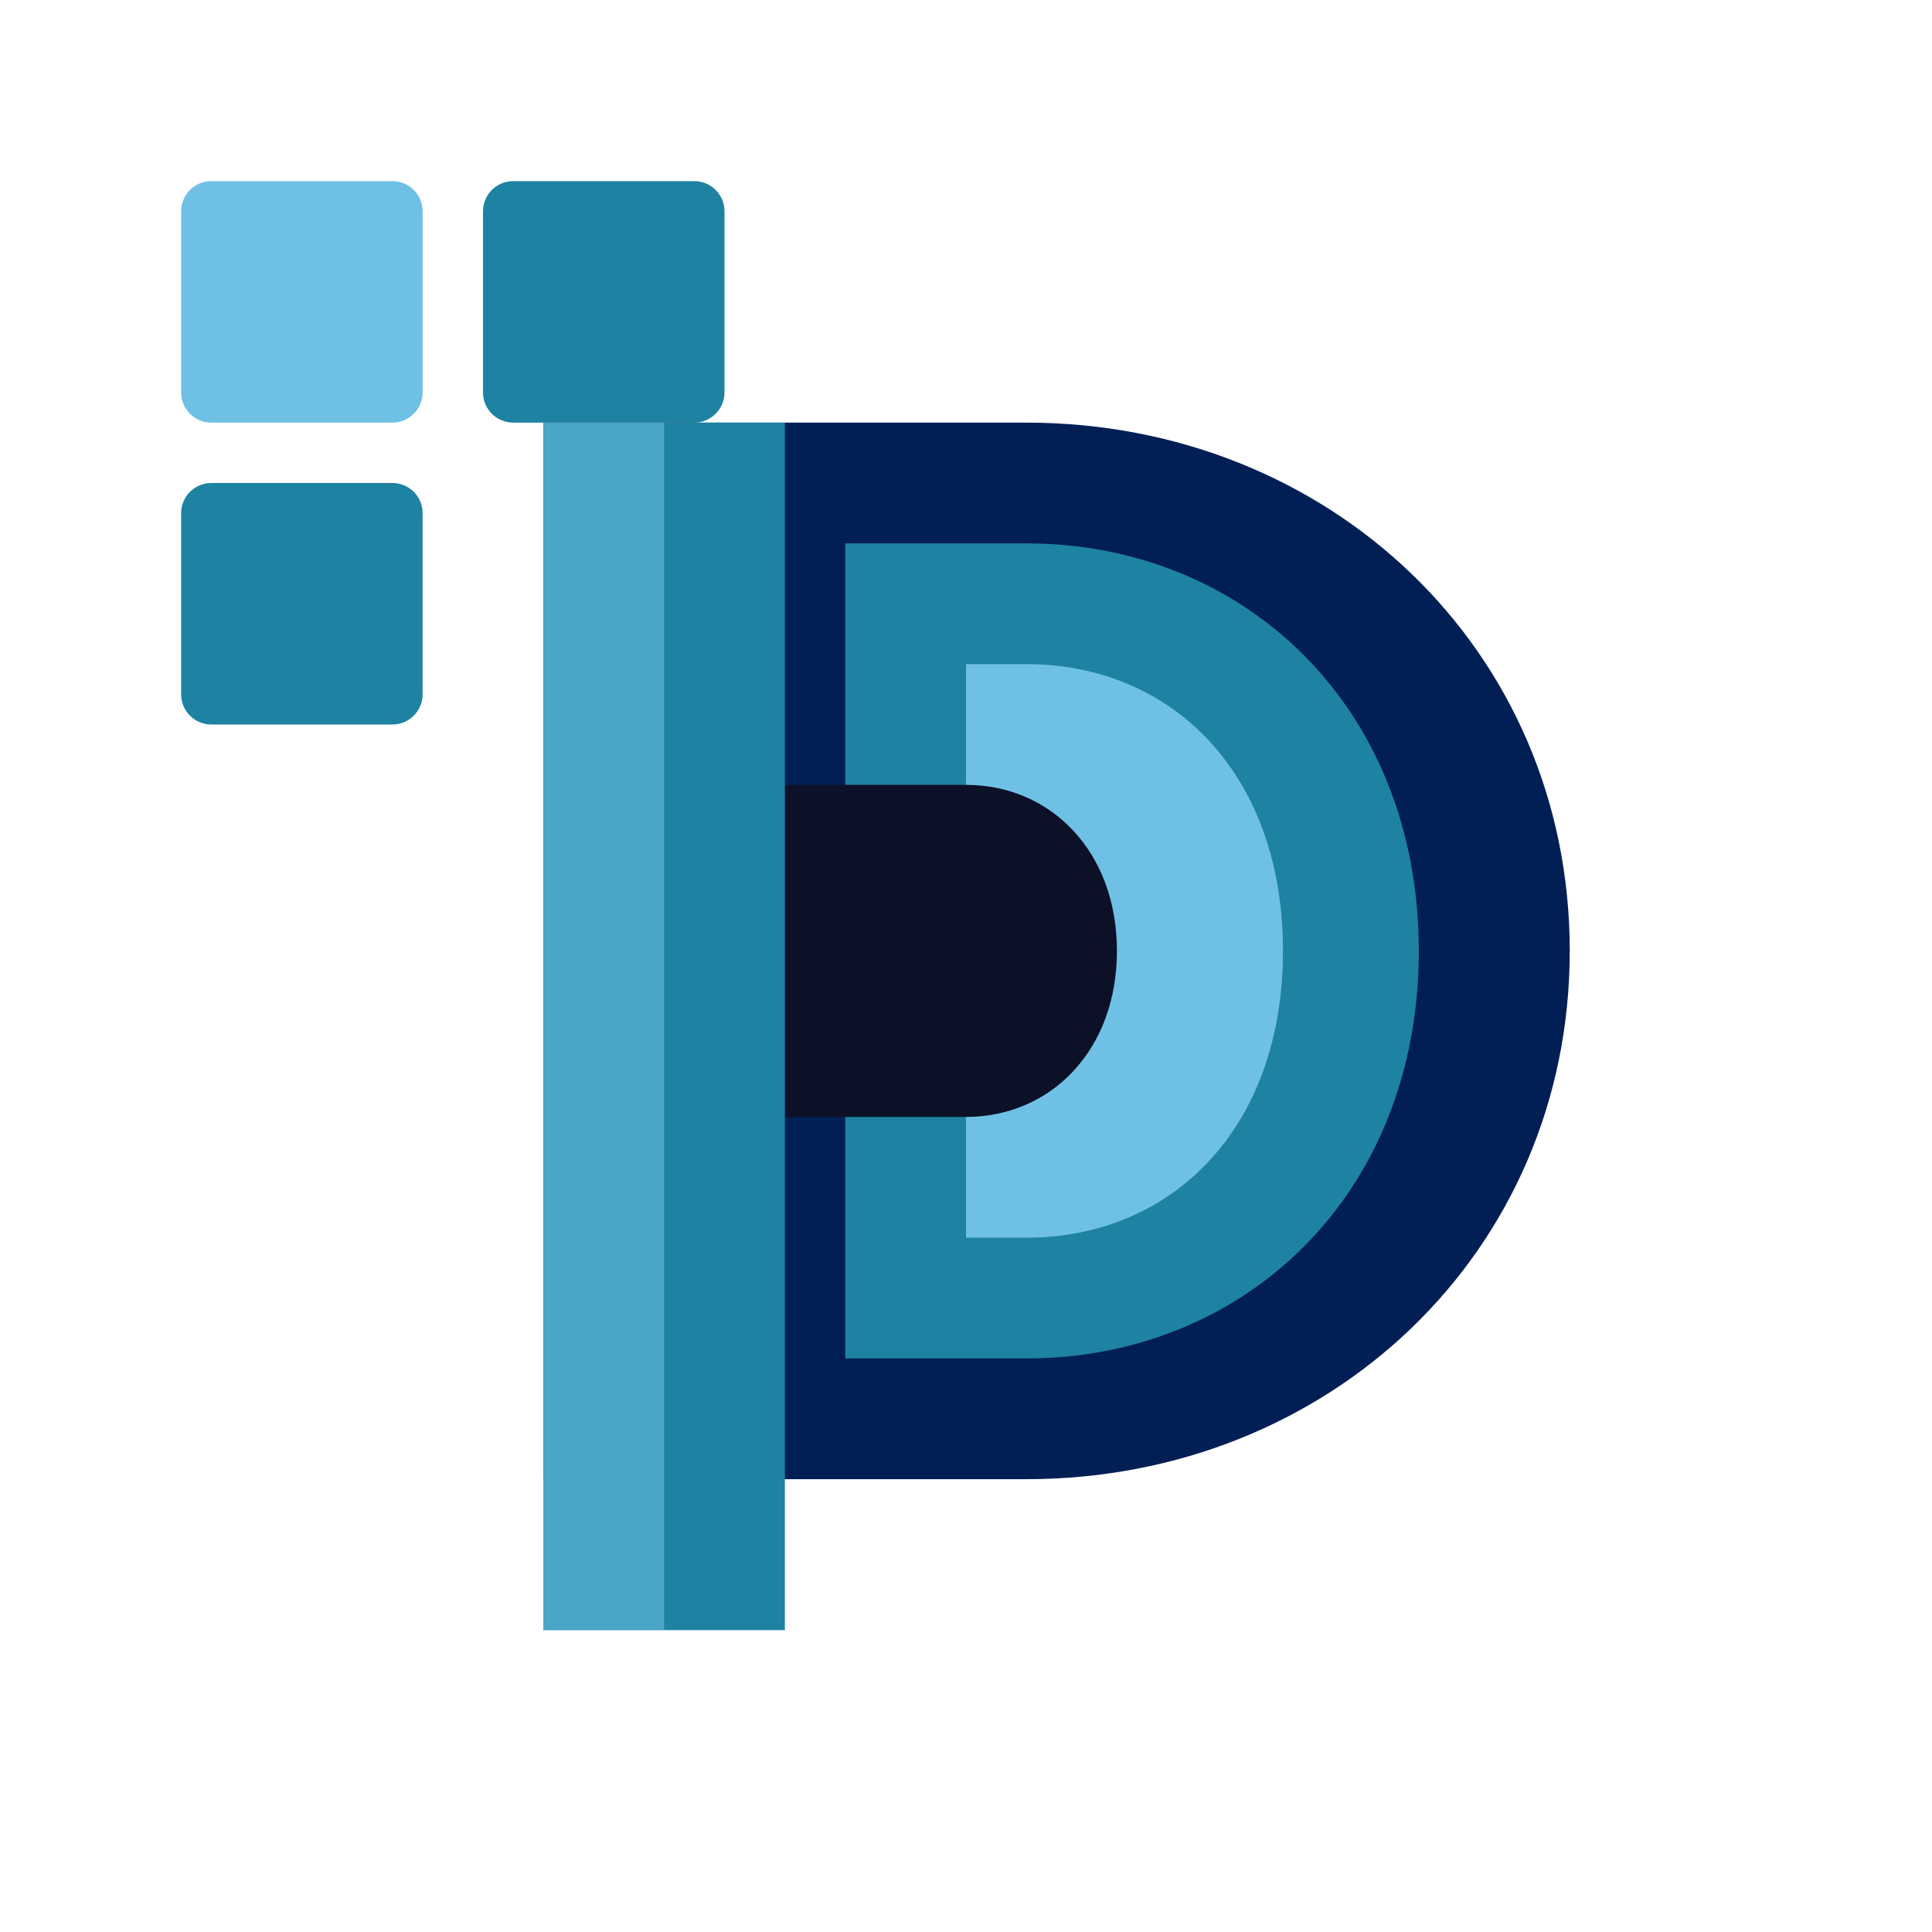
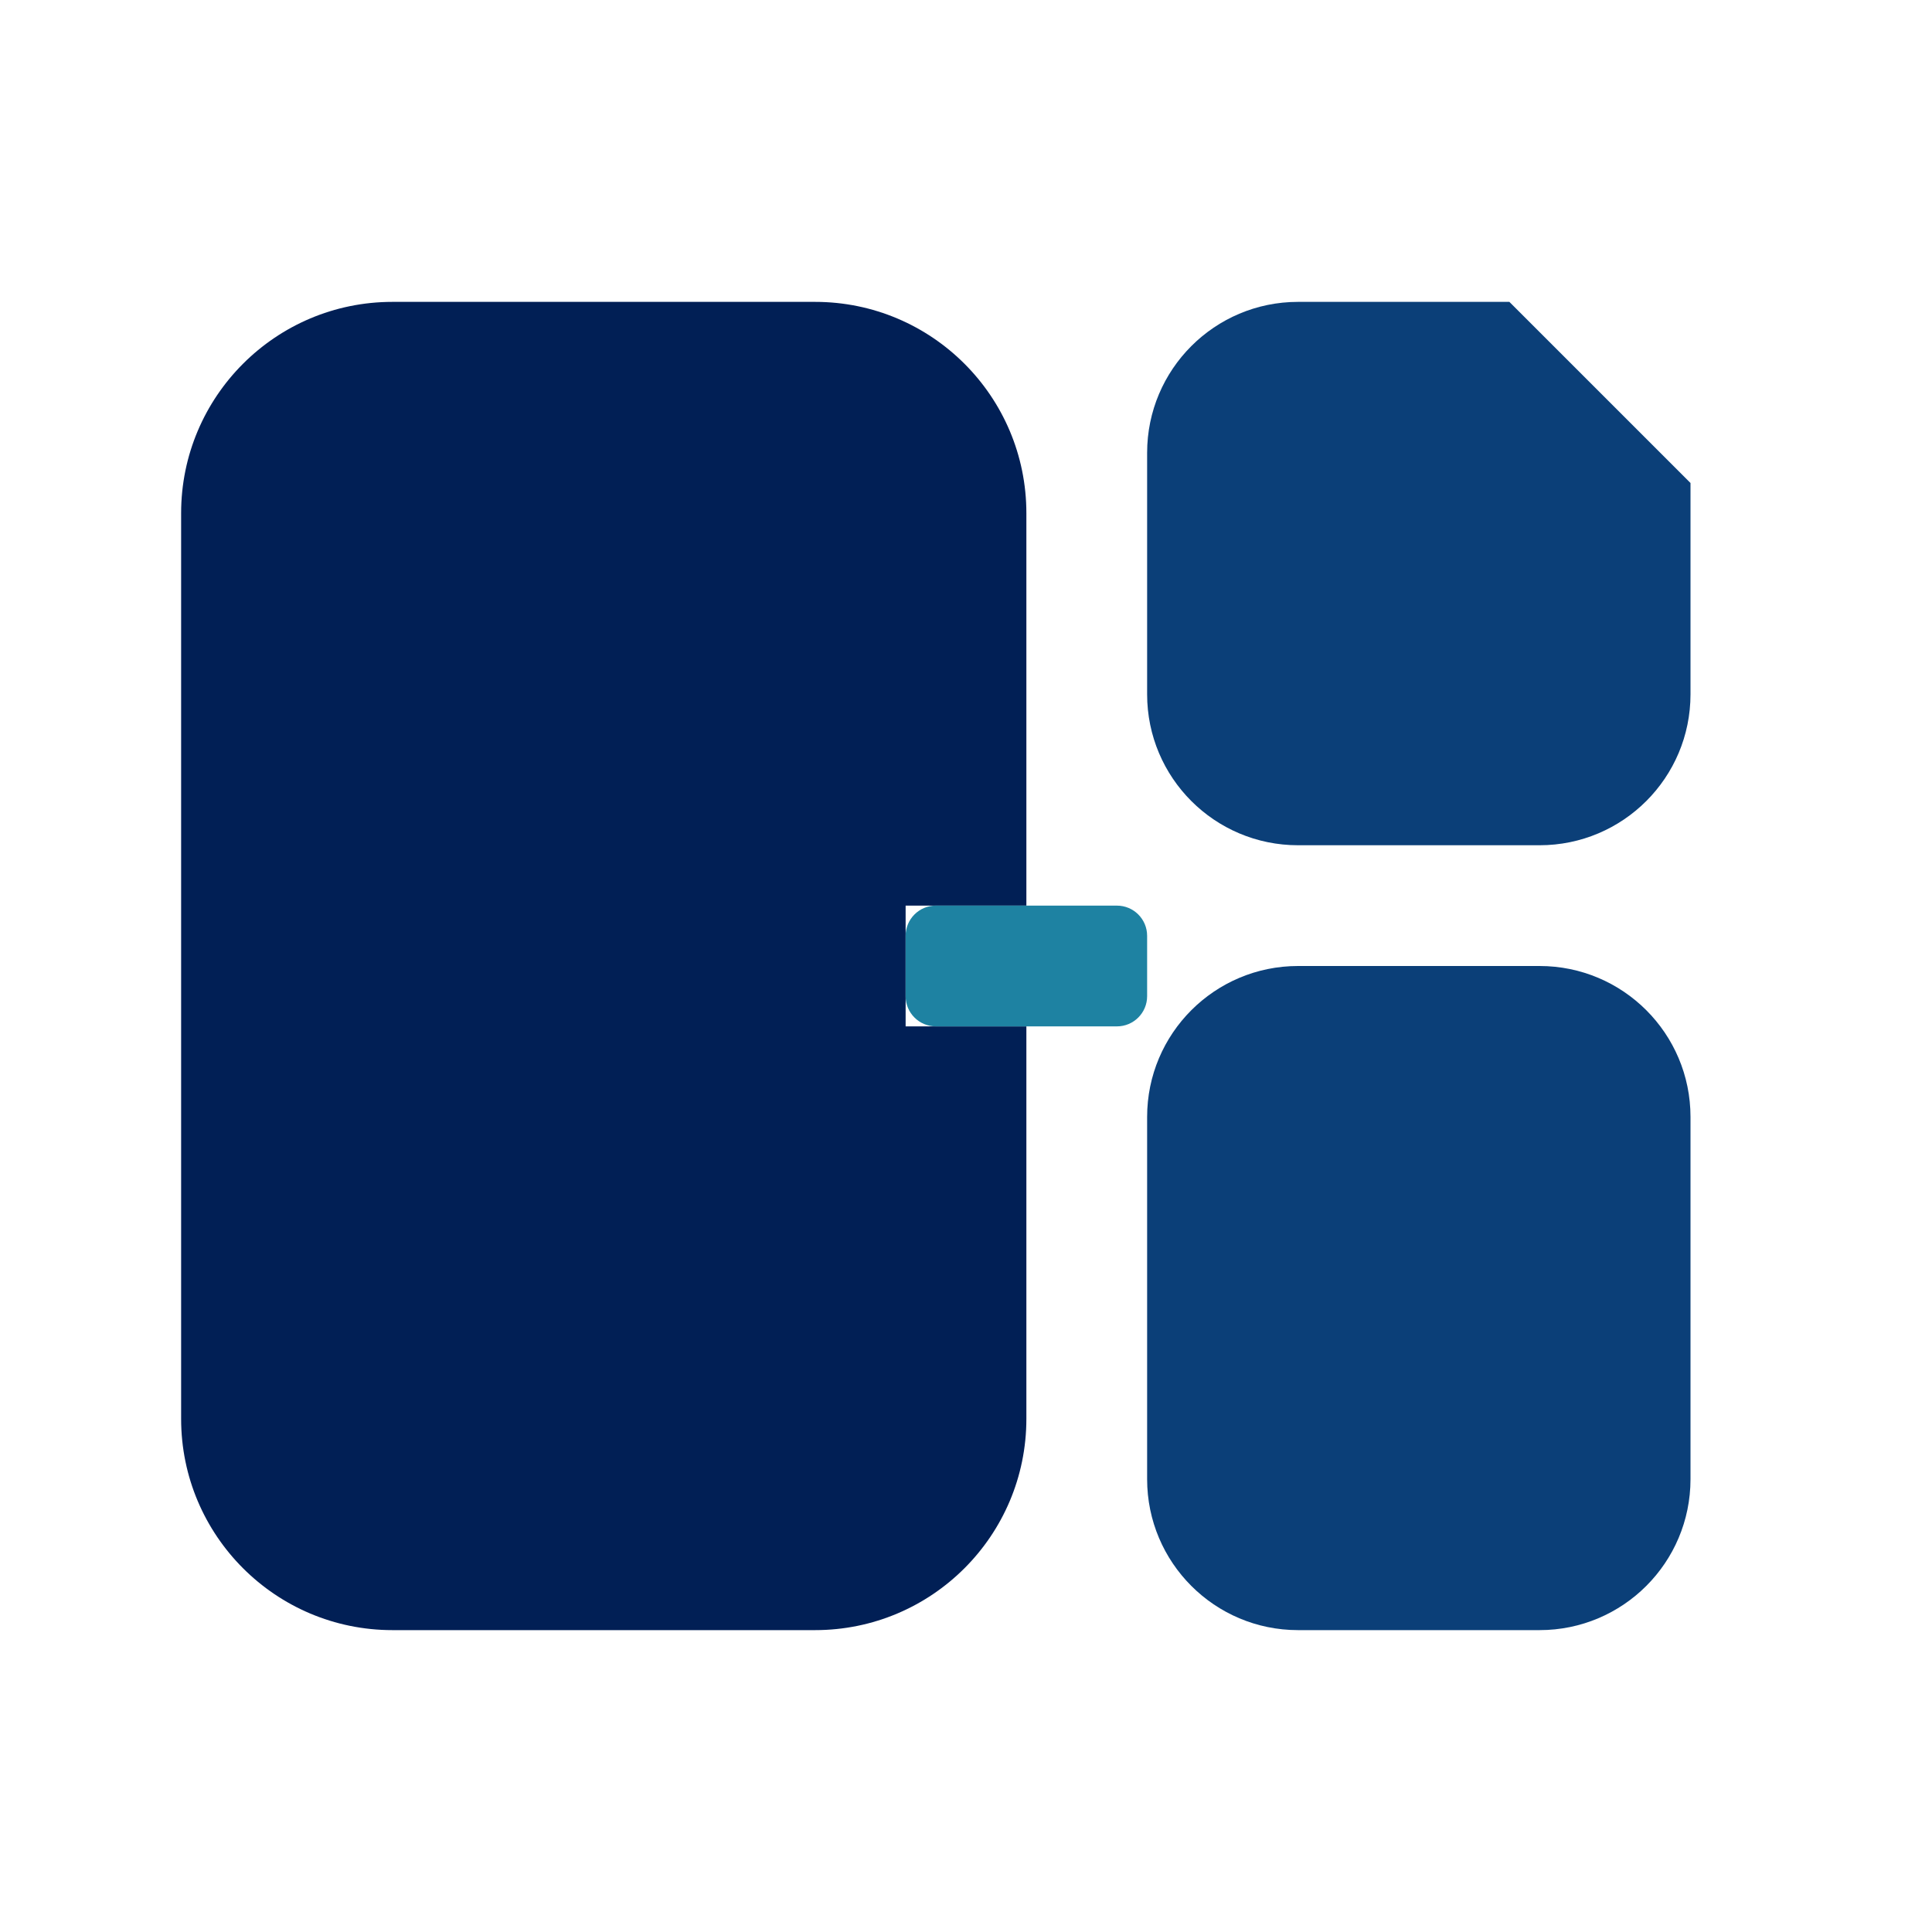
- <svg xmlns="http://www.w3.org/2000/svg" viewBox="0 0 64 64" fill="none">
-   <rect x="6" y="6" width="8" height="8" rx="1" fill="#6EC1E4" />
-   <rect x="16" y="6" width="8" height="8" rx="1" fill="#1E82A2" />
-   <rect x="6" y="16" width="8" height="8" rx="1" fill="#1E82A2" />
-   <path d="M18 14h16c10 0 18 7.5 18 17.5S44 49 34 49H18V14Z" fill="#011F55" />
-   <path d="M34 18c7.2 0 13 5.4 13 13.5S41.2 45 34 45h-6V18h6Z" fill="#1E82A2" />
-   <path d="M34 22c4.8 0 8.5 3.6 8.5 9.5S38.8 41 34 41h-2V22h2Z" fill="#6EC1E4" />
-   <path d="M26 26h6c2.8 0 5 2.2 5 5.5S34.8 37 32 37h-6V26Z" fill="#0C1127" />
-   <rect x="18" y="14" width="8" height="40" fill="#1E82A2" />
-   <rect x="18" y="14" width="4" height="40" fill="#6EC1E4" opacity="0.55" />
+ <svg xmlns="http://www.w3.org/2000/svg" viewBox="0 0 64 64" fill="none" role="img" aria-label="PixelForge">
+   <path fill="#011F55" d="M13 10h14a7 7 0 0 1 7 7v13h-4v4h4v13a7 7 0 0 1-7 7H13a7 7 0 0 1-7-7V17a7 7 0 0 1 7-7z" />
+   <path fill="#0B3F78" d="M43 10h7l6 6v7a5 5 0 0 1-5 5h-8a5 5 0 0 1-5-5v-8a5 5 0 0 1 5-5z" />
+   <rect x="38" y="32" width="18" height="22" rx="5" fill="#0B3F78" />
+   <rect x="30" y="30" width="8" height="4" rx="1" fill="#1E82A2" />
</svg>
